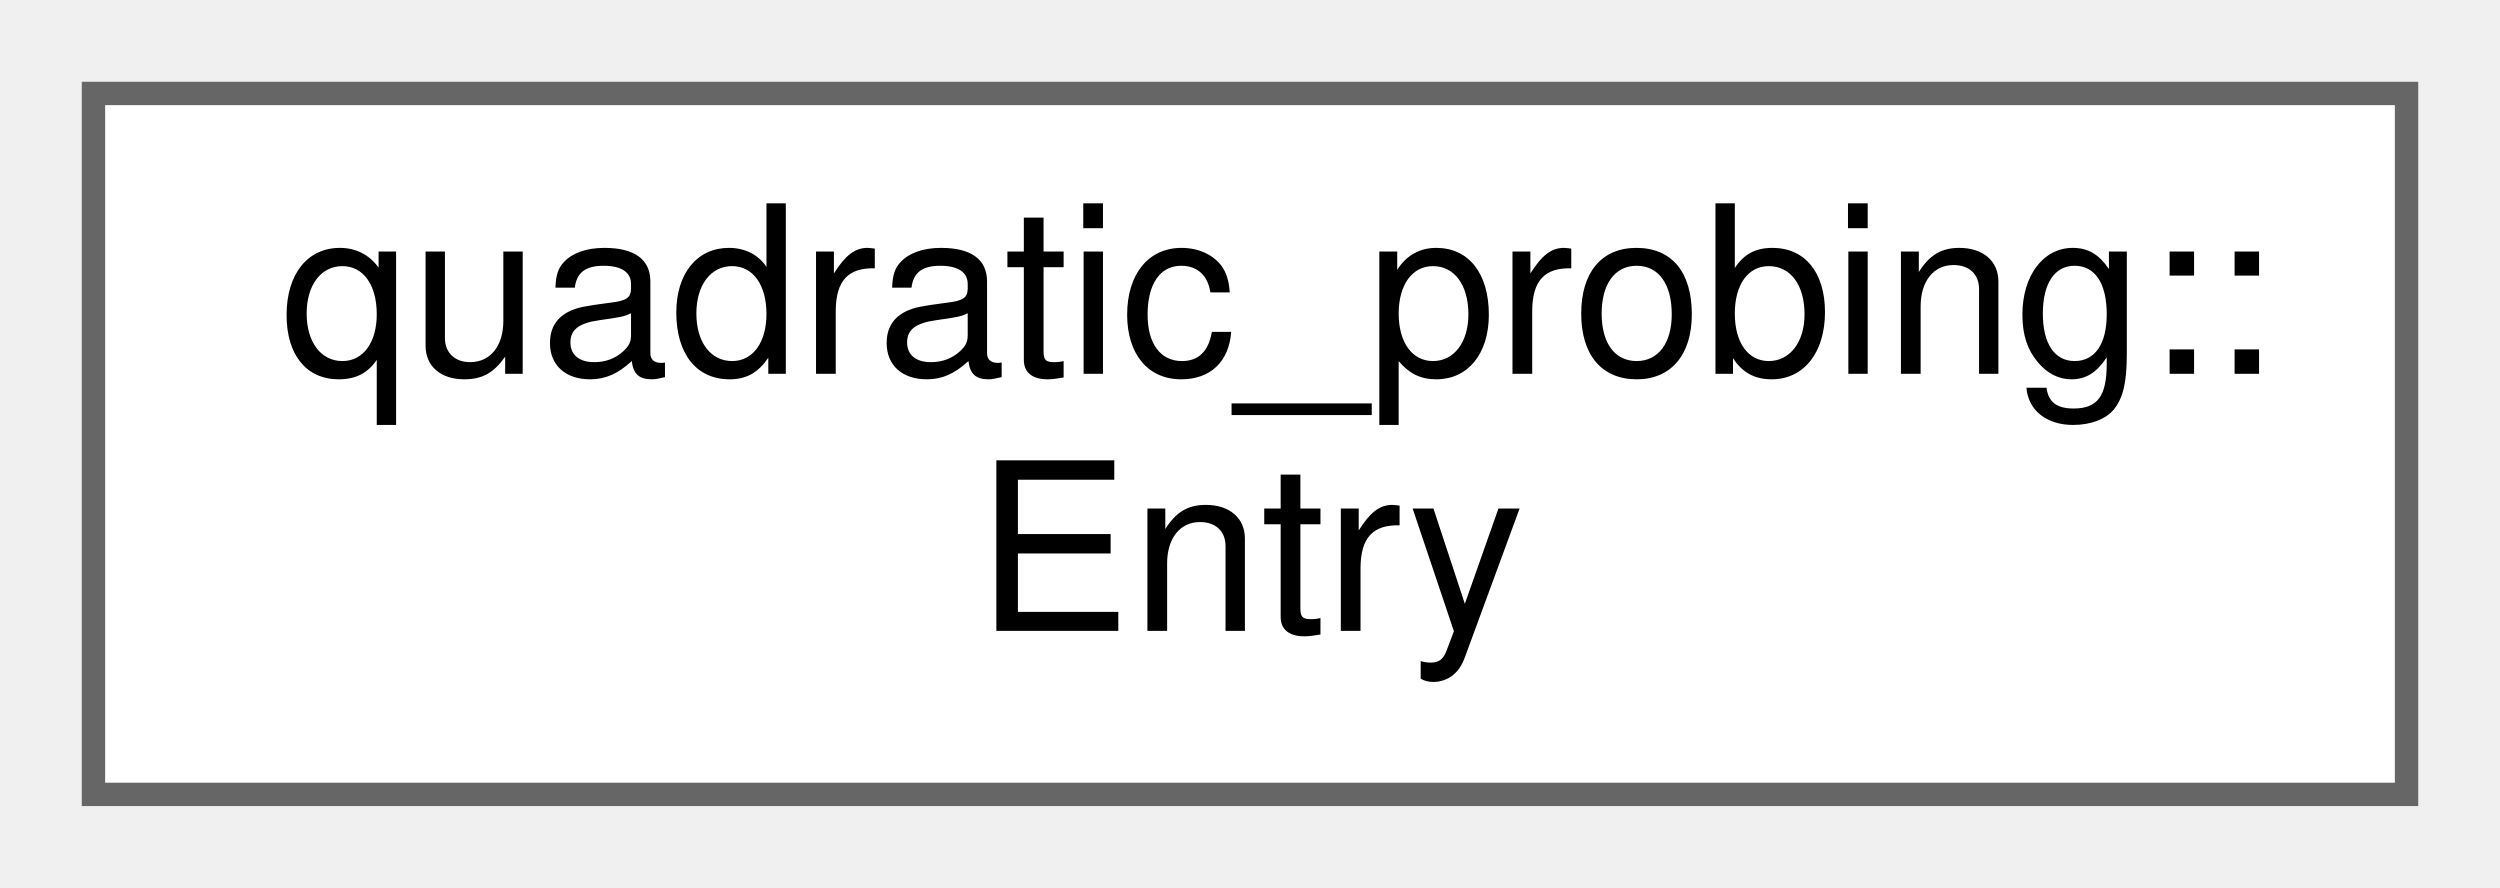
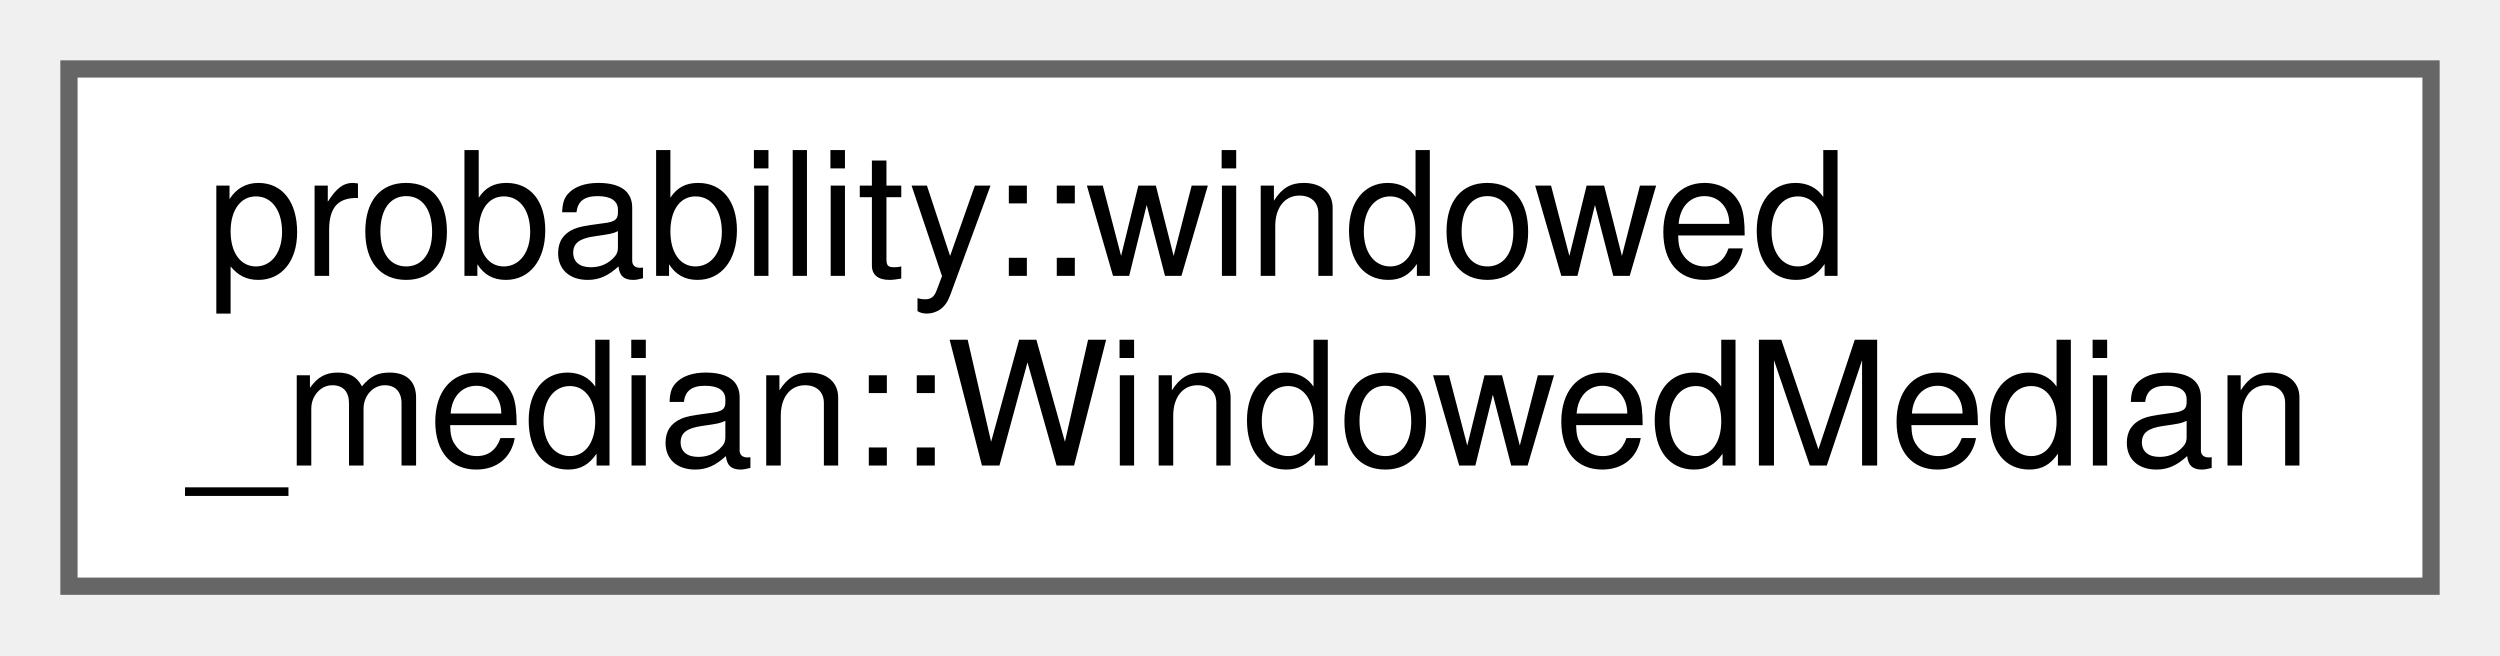
- <svg xmlns="http://www.w3.org/2000/svg" xmlns:xlink="http://www.w3.org/1999/xlink" width="107pt" height="38pt" viewBox="0.00 0.00 107.00 38.00">
+ <svg xmlns="http://www.w3.org/2000/svg" xmlns:xlink="http://www.w3.org/1999/xlink" width="145pt" height="38pt" viewBox="0.00 0.00 145.00 38.00">
  <g id="graph0" class="graph" transform="scale(1 1) rotate(0) translate(4 34)">
    <g id="node1" class="node">
      <g id="a_node1">
-         <a xlink:href="da/dd1/structquadratic__probing_1_1_entry.html" target="_top" xlink:title=" ">
-           <polygon fill="white" stroke="#666666" points="99,-30 0,-30 0,0 99,0 99,-30" />
-           <text text-anchor="start" x="8" y="-18" font-family="Helvetica,sans-Serif" font-size="10.00">quadratic_probing::</text>
-           <text text-anchor="middle" x="49.5" y="-7" font-family="Helvetica,sans-Serif" font-size="10.00">Entry</text>
+         <a xlink:href="df/d34/classprobability_1_1windowed__median_1_1_windowed_median.html" target="_top" xlink:title="A class to calculate the median of a leading sliding window at the back of a stream of integer values...">
+           <polygon fill="white" stroke="#666666" points="137,-30 0,-30 0,0 137,0 137,-30" />
+           <text text-anchor="start" x="8" y="-18" font-family="Helvetica,sans-Serif" font-size="10.00">probability::windowed</text>
+           <text text-anchor="middle" x="68.5" y="-7" font-family="Helvetica,sans-Serif" font-size="10.00">_median::WindowedMedian</text>
        </a>
      </g>
    </g>
  </g>
</svg>
